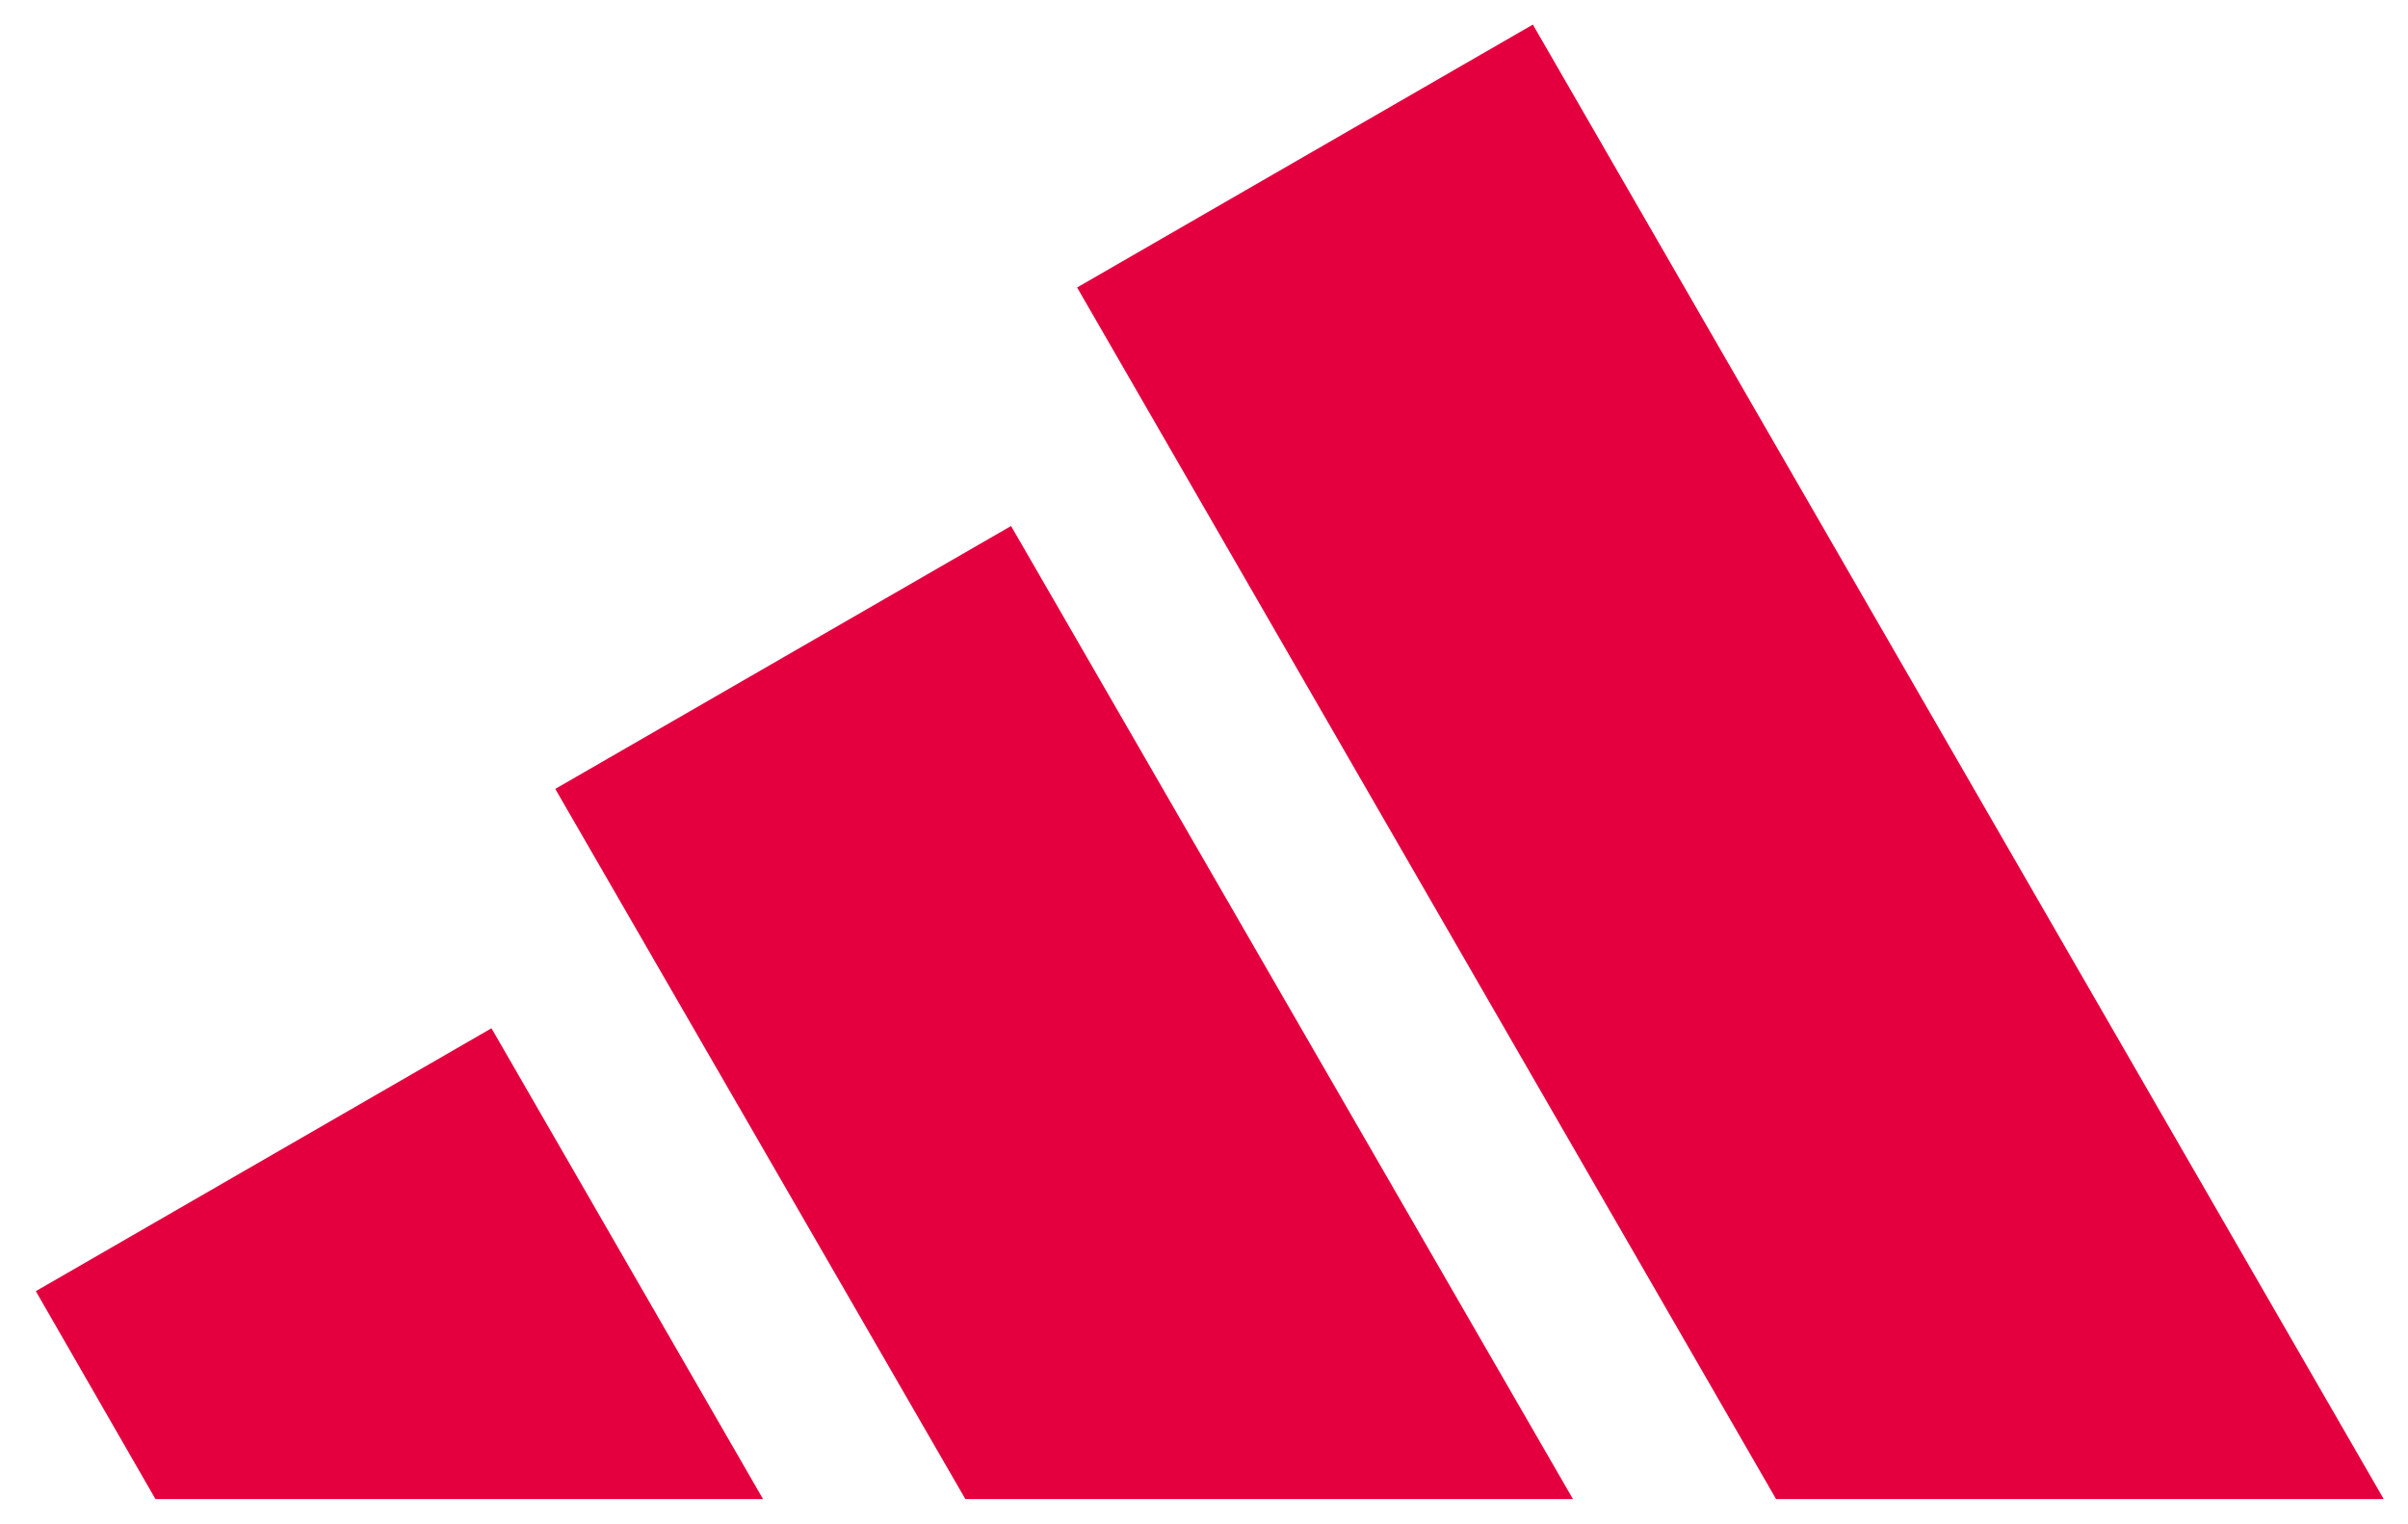
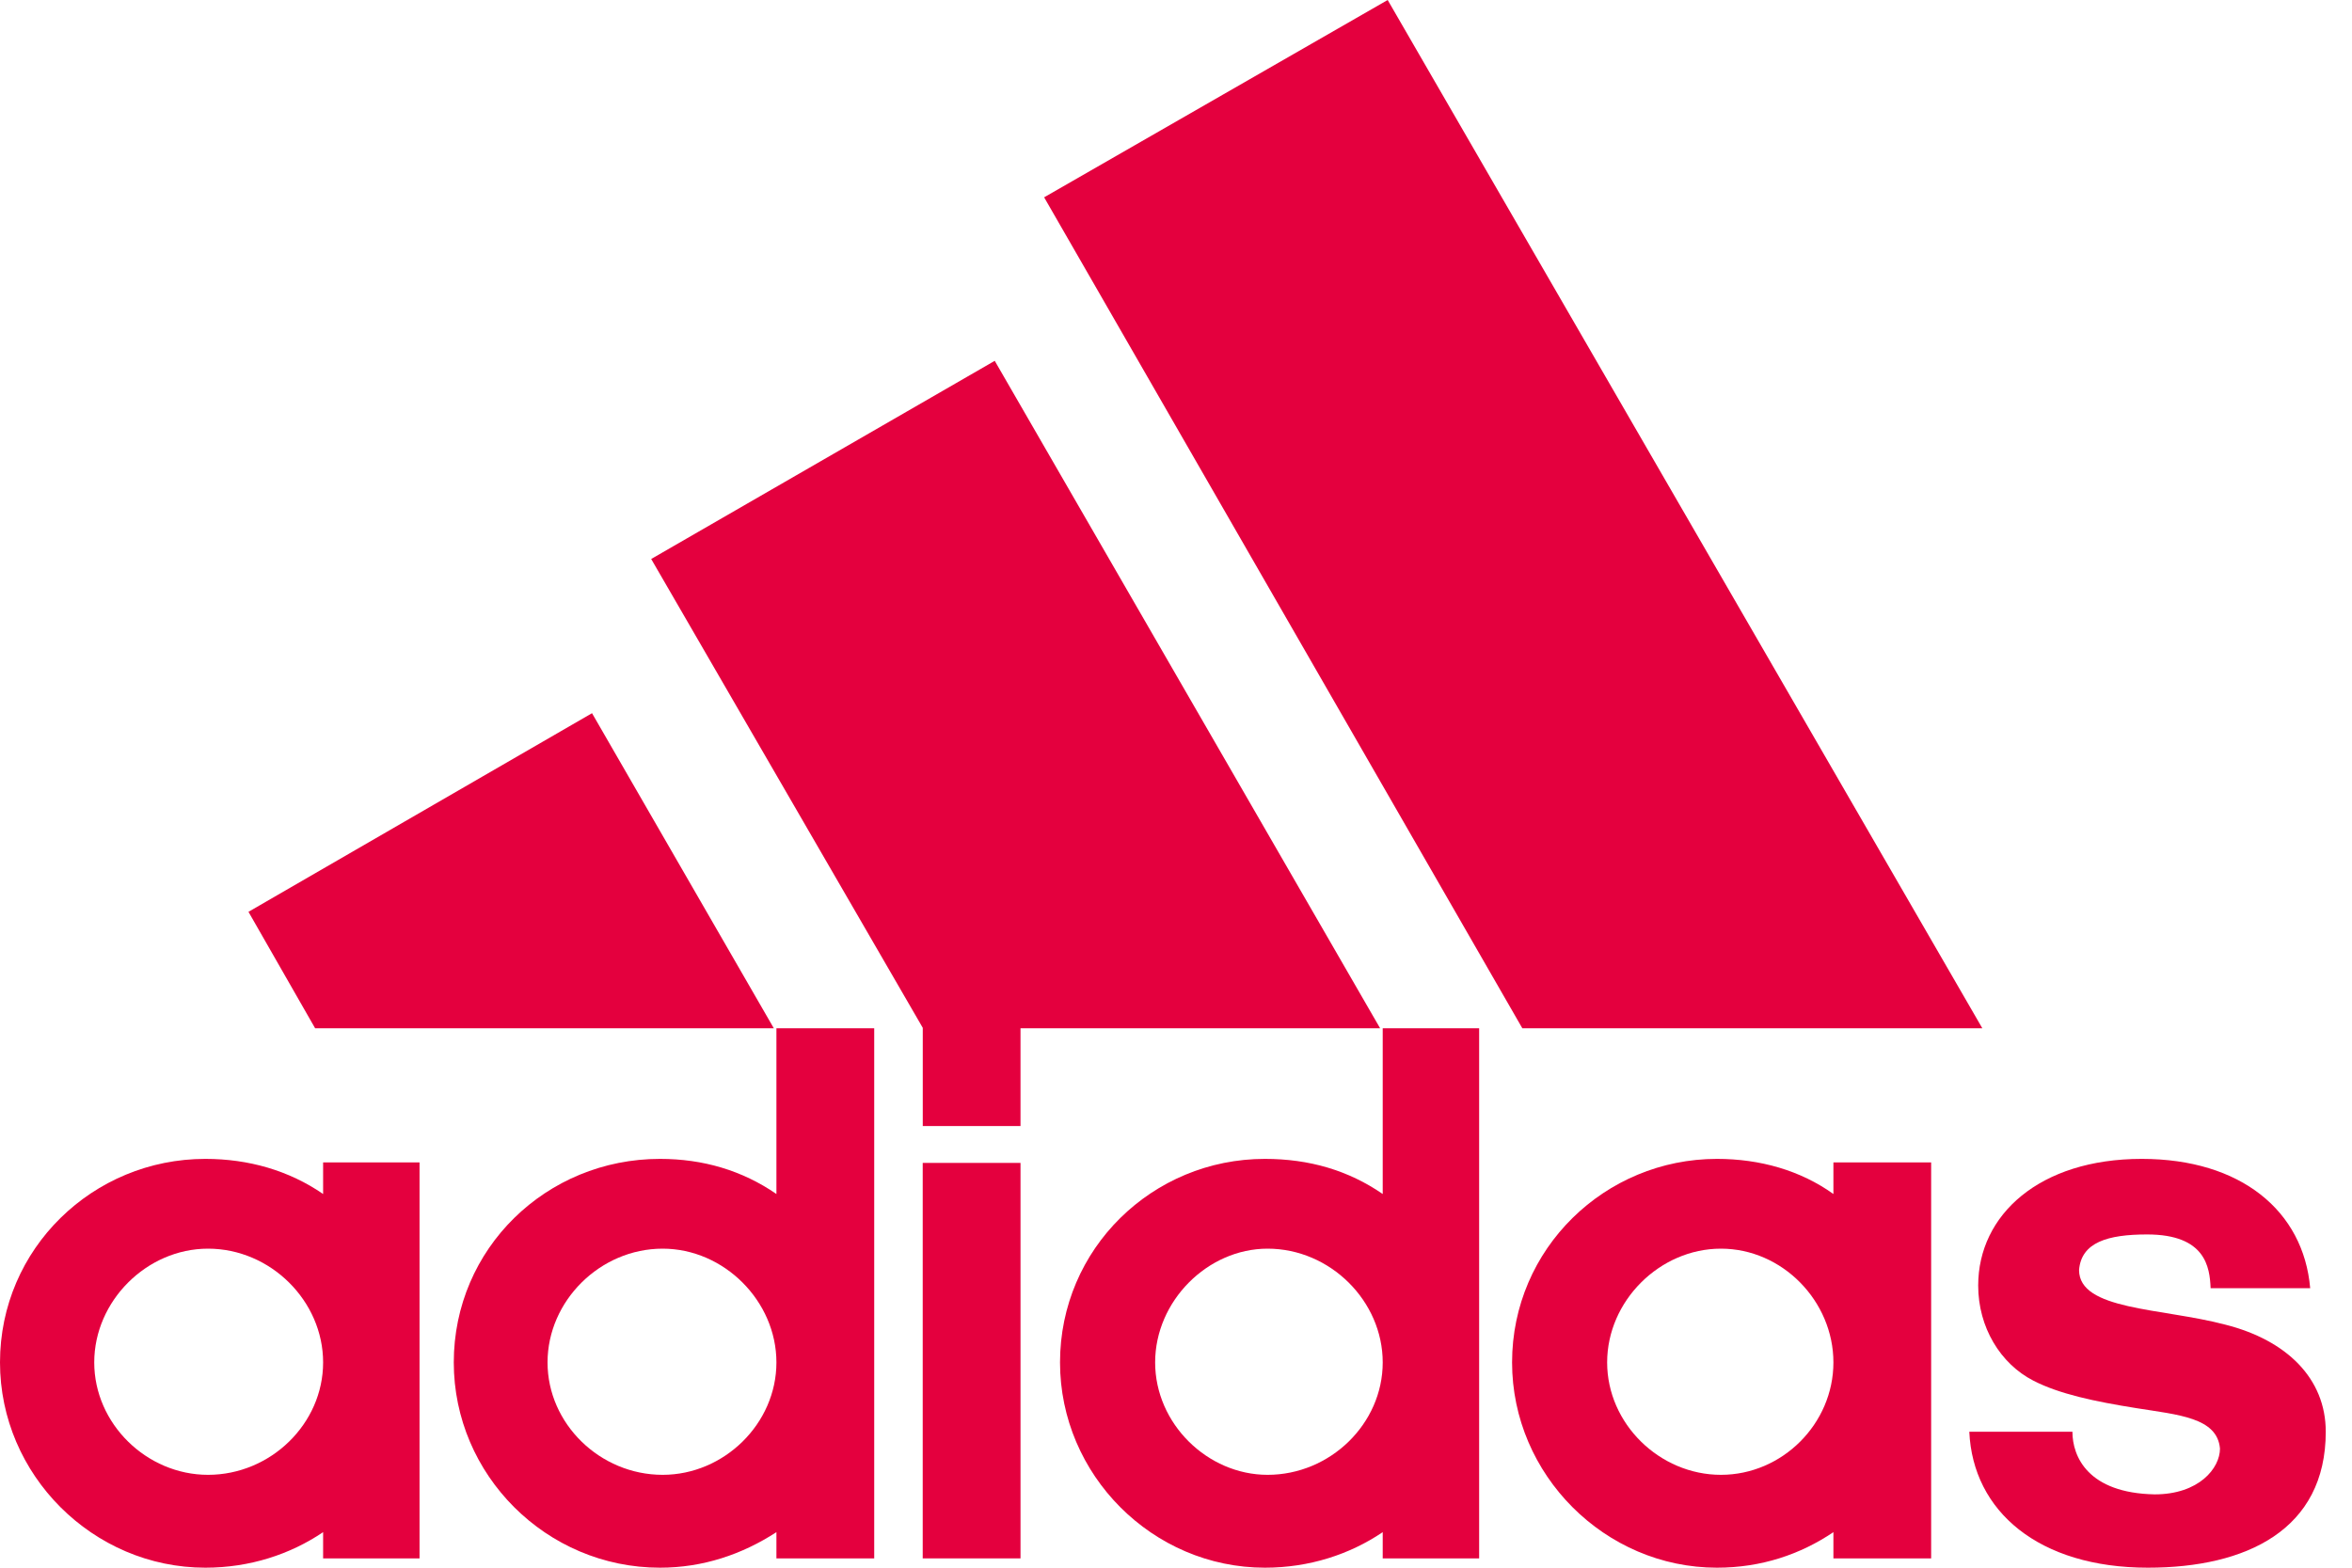
- <svg xmlns="http://www.w3.org/2000/svg" width="49" height="31" viewBox="0 0 49 31" fill="none">
-   <path d="M48.506 30.5L31.192 0.5L21.918 5.849L36.141 30.5H48.506ZM32.008 30.5L20.574 10.702L11.299 16.051L19.644 30.5H32.008ZM10.001 20.921L15.527 30.5H3.163L0.729 26.27L10.001 20.921Z" fill="#E4003E" />
+ <svg xmlns="http://www.w3.org/2000/svg" width="45" height="30" viewBox="0 0 45 30" fill="none">
+   <path d="M29.126 19.677L19.977 3.776L26.55 0L37.927 19.677H29.126Z" fill="#E4003E" />
+   <path d="M4.754 17.449L11.327 13.648L14.805 19.677H6.029L4.754 17.449Z" fill="#E4003E" />
+   <path d="M17.654 29.822H19.525V22.254H17.654V29.822Z" fill="#E4003E" />
+   <path d="M41.096 30C39.004 30 37.746 28.92 37.678 27.398H39.651C39.651 27.874 39.948 28.572 41.224 28.597C42.074 28.597 42.474 28.095 42.474 27.721C42.423 27.126 41.674 27.075 40.875 26.947C40.076 26.82 39.395 26.675 38.902 26.42C38.273 26.097 37.848 25.4 37.848 24.601C37.848 23.248 39.021 22.177 40.977 22.177C42.873 22.177 44.072 23.172 44.2 24.651H42.295C42.278 24.252 42.202 23.623 41.079 23.623C40.322 23.623 39.821 23.776 39.778 24.303C39.778 25.077 41.351 25.026 42.576 25.349C43.749 25.646 44.498 26.378 44.498 27.398C44.498 29.277 42.975 30 41.096 30Z" fill="#E4003E" />
+   <path d="M12.459 10.697L19.032 6.905L26.405 19.677H19.525V21.548H17.655V19.669L12.459 10.697Z" fill="#E4003E" />
+   <path d="M12.627 30C10.45 30 8.682 28.223 8.682 26.072C8.682 23.895 10.45 22.177 12.627 22.177C13.452 22.177 14.2 22.398 14.855 22.849V19.677H16.726V29.822H14.855V29.32C14.2 29.745 13.452 30 12.627 30ZM10.476 26.072C10.476 27.245 11.479 28.223 12.678 28.223C13.852 28.223 14.855 27.245 14.855 26.072C14.855 24.898 13.852 23.895 12.678 23.895C11.479 23.895 10.476 24.898 10.476 26.072Z" fill="#E4003E" />
+   <path d="M26.455 19.677H28.3V29.822H26.455V29.32C25.826 29.745 25.052 30 24.201 30C22.05 30 20.281 28.223 20.281 26.072C20.281 23.895 22.05 22.177 24.201 22.177C25.052 22.177 25.8 22.398 26.455 22.849V19.677ZM22.101 26.072C22.101 27.245 23.104 28.223 24.252 28.223C25.451 28.223 26.455 27.245 26.455 26.072C26.455 24.898 25.451 23.895 24.252 23.895C23.104 23.895 22.101 24.898 22.101 26.072Z" fill="#E4003E" />
+   <path d="M32.85 30C30.707 30 28.93 28.223 28.93 26.072C28.93 23.895 30.707 22.177 32.85 22.177C33.675 22.177 34.448 22.398 35.078 22.849V22.245H36.948V29.822H35.078V29.32C34.448 29.745 33.7 30 32.85 30ZM30.749 26.072C30.749 27.245 31.753 28.223 32.926 28.223C34.1 28.223 35.078 27.245 35.078 26.072C35.078 24.898 34.1 23.895 32.926 23.895C31.753 23.895 30.749 24.898 30.749 26.072Z" fill="#E4003E" />
+   <path d="M1.803 26.072C1.803 27.245 2.806 28.223 3.98 28.223C5.179 28.223 6.182 27.245 6.182 26.072C6.182 24.898 5.179 23.895 3.98 23.895C2.806 23.895 1.803 24.898 1.803 26.072ZM3.929 30C1.777 30 0 28.223 0 26.072C0 23.895 1.777 22.177 3.929 22.177C4.753 22.177 5.527 22.398 6.182 22.849V22.245H8.027V29.822H6.182V29.32C5.553 29.745 4.779 30 3.929 30Z" fill="#E4003E" />
</svg>
